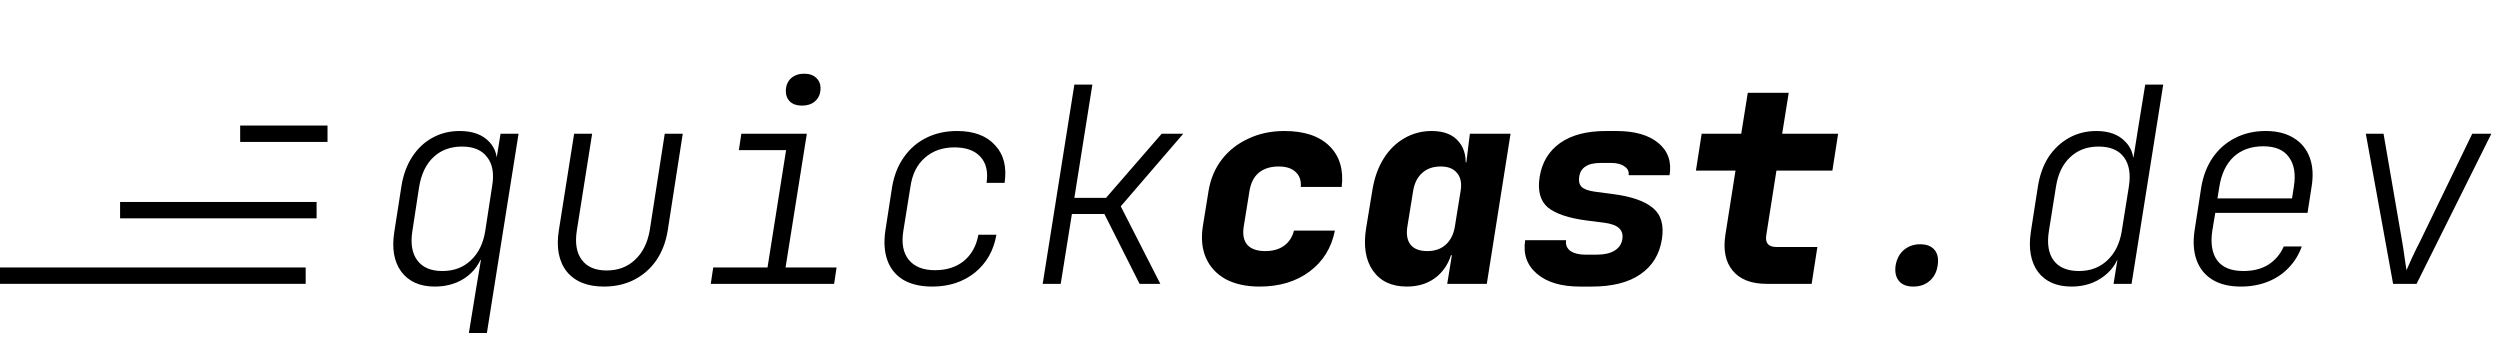
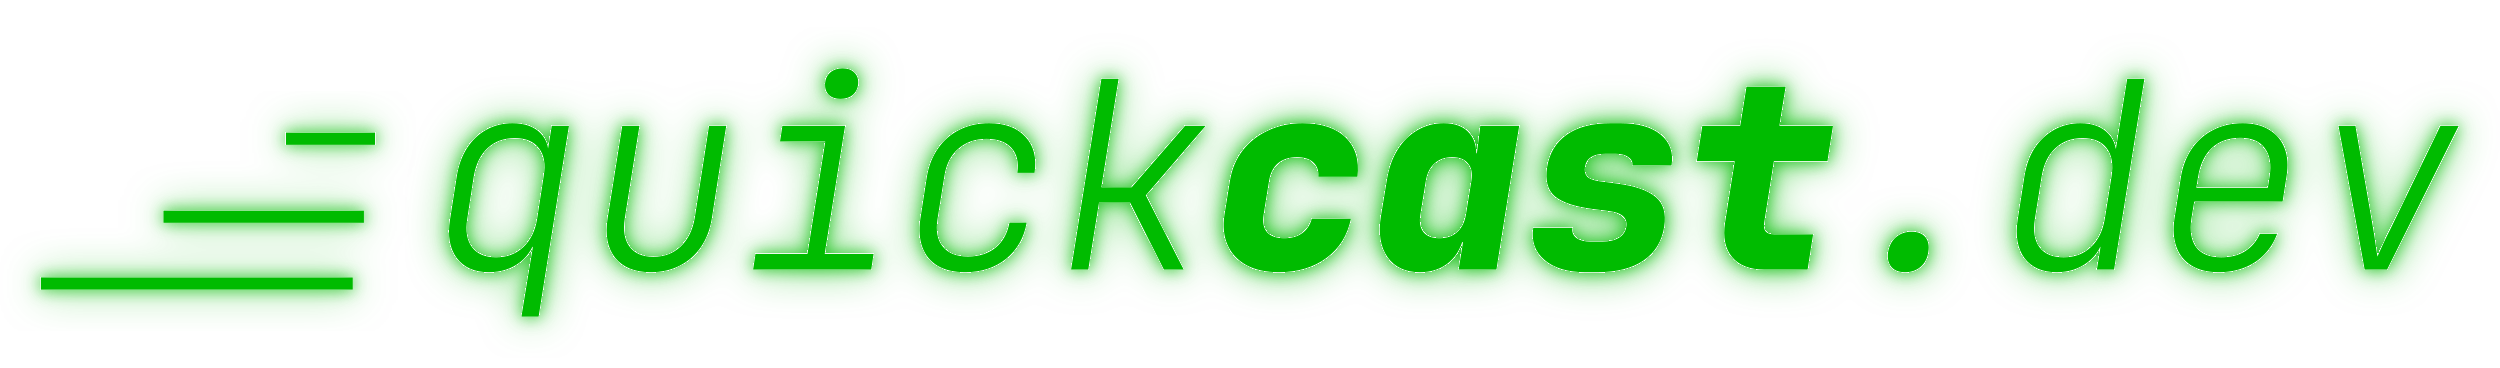
- <svg xmlns="http://www.w3.org/2000/svg" width="229" height="33" viewBox="0 0 229 33" fill="none">
-   <path d="M42.95 30.5L43.575 26.65L44.05 23.825H43.575L44.35 22.65C44.183 23.733 43.683 24.608 42.85 25.275C42.017 25.925 41.008 26.25 39.825 26.25C38.458 26.25 37.433 25.792 36.75 24.875C36.083 23.958 35.875 22.733 36.125 21.2L36.775 17.025C36.942 16.008 37.267 15.125 37.75 14.375C38.25 13.608 38.867 13.025 39.6 12.625C40.35 12.208 41.183 12 42.1 12C43.283 12 44.183 12.325 44.8 12.975C45.433 13.625 45.658 14.5 45.475 15.6L44.9 14.425H45.5L45.85 12.25H47.5L44.6 30.5H42.95ZM40.525 24.825C41.575 24.825 42.442 24.5 43.125 23.85C43.825 23.2 44.267 22.3 44.45 21.15L45.075 17.075C45.275 15.925 45.125 15.033 44.625 14.4C44.142 13.75 43.375 13.425 42.325 13.425C41.275 13.425 40.408 13.742 39.725 14.375C39.042 15.008 38.6 15.908 38.4 17.075L37.775 21.15C37.592 22.3 37.742 23.2 38.225 23.85C38.708 24.5 39.475 24.825 40.525 24.825ZM55.315 26.25C53.799 26.25 52.665 25.792 51.915 24.875C51.182 23.942 50.94 22.683 51.19 21.1L52.59 12.25H54.24L52.84 21.1C52.657 22.25 52.807 23.15 53.29 23.8C53.774 24.45 54.532 24.775 55.565 24.775C56.615 24.775 57.482 24.45 58.165 23.8C58.865 23.15 59.315 22.25 59.515 21.1L60.89 12.25H62.54L61.165 21.1C60.999 22.15 60.649 23.067 60.115 23.85C59.582 24.617 58.907 25.208 58.09 25.625C57.274 26.042 56.349 26.25 55.315 26.25ZM65.106 26L65.331 24.5H70.305L72.005 13.75H67.68L67.906 12.25H73.906L71.956 24.5H76.63L76.406 26H65.106ZM73.456 9.675C72.989 9.675 72.622 9.55 72.356 9.3C72.089 9.033 71.964 8.675 71.981 8.225C72.014 7.775 72.18 7.417 72.481 7.15C72.797 6.883 73.189 6.75 73.656 6.75C74.139 6.75 74.514 6.883 74.781 7.15C75.064 7.417 75.189 7.775 75.156 8.225C75.122 8.675 74.947 9.033 74.63 9.3C74.331 9.55 73.939 9.675 73.456 9.675ZM85.396 26.25C84.346 26.25 83.471 26.05 82.771 25.65C82.071 25.233 81.579 24.642 81.296 23.875C81.012 23.108 80.946 22.2 81.096 21.15L81.721 17.1C81.904 16.05 82.262 15.15 82.796 14.4C83.329 13.633 84.012 13.042 84.846 12.625C85.679 12.208 86.621 12 87.671 12C89.204 12 90.362 12.433 91.146 13.3C91.946 14.15 92.237 15.3 92.021 16.75H90.371C90.521 15.717 90.329 14.917 89.796 14.35C89.279 13.783 88.487 13.5 87.421 13.5C86.337 13.5 85.437 13.817 84.721 14.45C84.004 15.067 83.562 15.95 83.396 17.1L82.746 21.15C82.562 22.283 82.729 23.167 83.246 23.8C83.762 24.433 84.562 24.75 85.646 24.75C86.712 24.75 87.596 24.467 88.296 23.9C88.996 23.317 89.437 22.517 89.621 21.5H91.271C91.021 22.95 90.362 24.108 89.296 24.975C88.229 25.825 86.929 26.25 85.396 26.25ZM95.511 26L98.411 7.75H100.061L98.411 18.125H101.311L106.411 12.25H108.386L102.661 18.9L106.286 26H104.386L101.161 19.6H98.186L97.161 26H95.511ZM115.376 26.25C114.16 26.25 113.126 26.025 112.276 25.575C111.443 25.108 110.843 24.467 110.476 23.65C110.11 22.817 110.01 21.85 110.176 20.75L110.701 17.5C110.885 16.383 111.293 15.417 111.926 14.6C112.56 13.783 113.368 13.15 114.351 12.7C115.335 12.233 116.435 12 117.651 12C119.468 12 120.843 12.458 121.776 13.375C122.71 14.292 123.085 15.542 122.901 17.125H119.151C119.201 16.542 119.043 16.083 118.676 15.75C118.326 15.417 117.81 15.25 117.126 15.25C116.376 15.25 115.768 15.442 115.301 15.825C114.851 16.208 114.568 16.767 114.451 17.5L113.926 20.75C113.81 21.467 113.918 22.025 114.251 22.425C114.601 22.808 115.151 23 115.901 23C116.585 23 117.151 22.842 117.601 22.525C118.068 22.192 118.376 21.725 118.526 21.125H122.276C121.96 22.708 121.185 23.958 119.951 24.875C118.718 25.792 117.193 26.25 115.376 26.25ZM128.866 26.25C127.483 26.25 126.45 25.767 125.766 24.8C125.083 23.833 124.875 22.525 125.141 20.875L125.716 17.375C125.9 16.275 126.241 15.325 126.741 14.525C127.241 13.725 127.866 13.108 128.616 12.675C129.383 12.225 130.225 12 131.141 12C132.275 12 133.108 12.333 133.641 13C134.191 13.65 134.375 14.567 134.191 15.75L133.441 14.875H134.316L134.641 12.25H138.366L136.191 26H132.566L132.991 23.375H132.116L133.116 22.5C132.933 23.683 132.458 24.608 131.691 25.275C130.941 25.925 130 26.25 128.866 26.25ZM130.741 23C131.425 23 131.983 22.808 132.416 22.425C132.866 22.025 133.15 21.467 133.266 20.75L133.791 17.5C133.908 16.783 133.8 16.233 133.466 15.85C133.15 15.45 132.65 15.25 131.966 15.25C131.266 15.25 130.7 15.45 130.266 15.85C129.833 16.233 129.558 16.783 129.441 17.5L128.916 20.75C128.8 21.467 128.9 22.025 129.216 22.425C129.533 22.808 130.041 23 130.741 23ZM144.707 26.25C143.007 26.25 141.698 25.858 140.782 25.075C139.865 24.292 139.507 23.267 139.707 22H143.457C143.39 22.4 143.515 22.725 143.832 22.975C144.165 23.208 144.615 23.325 145.182 23.325H146.282C146.965 23.325 147.507 23.2 147.907 22.95C148.307 22.7 148.54 22.35 148.607 21.9C148.673 21.483 148.573 21.15 148.307 20.9C148.04 20.65 147.582 20.483 146.932 20.4L145.357 20.2C143.69 19.983 142.498 19.583 141.782 19C141.082 18.4 140.832 17.467 141.032 16.2C141.248 14.867 141.873 13.833 142.907 13.1C143.94 12.367 145.34 12 147.107 12H148.057C149.74 12 151.023 12.367 151.907 13.1C152.79 13.833 153.132 14.817 152.932 16.05H149.182C149.232 15.717 149.107 15.45 148.807 15.25C148.523 15.033 148.115 14.925 147.582 14.925H146.632C146.015 14.925 145.548 15.033 145.232 15.25C144.915 15.45 144.723 15.758 144.657 16.175C144.59 16.558 144.657 16.867 144.857 17.1C145.073 17.317 145.465 17.467 146.032 17.55L147.732 17.775C149.432 17.992 150.657 18.417 151.407 19.05C152.157 19.667 152.432 20.617 152.232 21.9C152.015 23.3 151.357 24.375 150.257 25.125C149.173 25.875 147.69 26.25 145.807 26.25H144.707ZM161.822 26C160.422 26 159.389 25.6 158.722 24.8C158.055 24 157.83 22.9 158.047 21.5L158.972 15.625H155.347L155.872 12.25H159.497L160.097 8.5H163.847L163.247 12.25H168.372L167.847 15.625H162.722L161.797 21.5C161.664 22.25 161.972 22.625 162.722 22.625H166.472L165.947 26H161.822ZM175.262 26.25C174.662 26.25 174.22 26.075 173.937 25.725C173.654 25.375 173.554 24.908 173.637 24.325C173.737 23.725 173.987 23.25 174.387 22.9C174.804 22.55 175.304 22.375 175.887 22.375C176.487 22.375 176.929 22.55 177.212 22.9C177.495 23.25 177.587 23.725 177.487 24.325C177.404 24.908 177.162 25.375 176.762 25.725C176.362 26.075 175.862 26.25 175.262 26.25ZM189.752 26.25C188.386 26.25 187.361 25.8 186.677 24.9C186.011 23.983 185.794 22.758 186.027 21.225L186.677 17.05C186.844 16.017 187.169 15.125 187.652 14.375C188.152 13.625 188.777 13.042 189.527 12.625C190.277 12.208 191.111 12 192.027 12C193.194 12 194.086 12.333 194.702 13C195.336 13.65 195.561 14.517 195.377 15.6L194.977 14.425H195.427L195.877 11.6L196.502 7.75H198.152L195.252 26H193.602L193.952 23.825H193.352L194.277 22.65C194.111 23.75 193.602 24.625 192.752 25.275C191.919 25.925 190.919 26.25 189.752 26.25ZM190.427 24.825C191.477 24.825 192.344 24.5 193.027 23.85C193.727 23.2 194.169 22.308 194.352 21.175L195.002 17.1C195.186 15.95 195.036 15.05 194.552 14.4C194.069 13.75 193.294 13.425 192.227 13.425C191.177 13.425 190.311 13.75 189.627 14.4C188.944 15.033 188.511 15.933 188.327 17.1L187.677 21.175C187.494 22.325 187.644 23.225 188.127 23.875C188.611 24.508 189.377 24.825 190.427 24.825ZM205.268 26.25C204.218 26.25 203.351 26.042 202.668 25.625C201.984 25.208 201.501 24.617 201.218 23.85C200.934 23.083 200.868 22.183 201.018 21.15L201.643 17.1C201.826 16.067 202.176 15.175 202.693 14.425C203.226 13.658 203.901 13.067 204.718 12.65C205.551 12.217 206.493 12 207.543 12C208.576 12 209.434 12.217 210.118 12.65C210.801 13.067 211.284 13.658 211.568 14.425C211.851 15.175 211.909 16.067 211.743 17.1L211.368 19.5H202.918L202.643 21.15C202.476 22.3 202.626 23.2 203.093 23.85C203.576 24.5 204.376 24.825 205.493 24.825C206.393 24.825 207.151 24.633 207.768 24.25C208.401 23.85 208.876 23.292 209.193 22.575H210.843C210.576 23.325 210.176 23.975 209.643 24.525C209.126 25.075 208.493 25.5 207.743 25.8C206.993 26.1 206.168 26.25 205.268 26.25ZM209.918 18.375L210.118 17.1C210.301 15.95 210.151 15.05 209.668 14.4C209.201 13.733 208.418 13.4 207.318 13.4C206.201 13.4 205.293 13.725 204.593 14.375C203.909 15.025 203.476 15.933 203.293 17.1L203.118 18.175H210.193L209.918 18.375ZM219.208 26L216.708 12.25H218.333L220.033 22.1C220.116 22.583 220.191 23.075 220.258 23.575C220.341 24.075 220.399 24.467 220.433 24.75C220.566 24.467 220.741 24.075 220.958 23.575C221.191 23.075 221.433 22.583 221.683 22.1L226.458 12.25H228.208L221.358 26H219.208Z" fill="black" />
-   <line y1="25.25" x2="28" y2="25.25" stroke="black" stroke-width="1.5" />
-   <line x1="11" y1="19.25" x2="29" y2="19.25" stroke="black" stroke-width="1.5" />
-   <line x1="22" y1="12.25" x2="30" y2="12.25" stroke="black" stroke-width="1.5" />
+ <svg xmlns="http://www.w3.org/2000/svg" width="306" height="45" viewBox="0 0 306 45" fill="none">
+   <g filter="url(#filter0_dd_2422_1260)">
+     <path d="M63.819 38.76L64.619 33.832L65.227 30.216H64.619L65.611 28.712C65.398 30.099 64.758 31.219 63.691 32.072C62.625 32.904 61.334 33.32 59.819 33.32C58.07 33.32 56.758 32.733 55.883 31.56C55.03 30.387 54.763 28.819 55.083 26.856L55.915 21.512C56.129 20.211 56.545 19.08 57.163 18.12C57.803 17.139 58.593 16.392 59.531 15.88C60.491 15.347 61.558 15.08 62.731 15.08C64.246 15.08 65.398 15.496 66.187 16.328C66.998 17.16 67.286 18.28 67.051 19.688L66.315 18.184H67.083L67.531 15.4H69.643L65.931 38.76H63.819ZM60.715 31.496C62.059 31.496 63.169 31.08 64.043 30.248C64.939 29.416 65.505 28.264 65.739 26.792L66.539 21.576C66.795 20.104 66.603 18.963 65.963 18.152C65.345 17.32 64.363 16.904 63.019 16.904C61.675 16.904 60.566 17.309 59.691 18.12C58.817 18.931 58.251 20.083 57.995 21.576L57.195 26.792C56.961 28.264 57.153 29.416 57.771 30.248C58.39 31.08 59.371 31.496 60.715 31.496ZM79.647 33.32C77.705 33.32 76.255 32.733 75.295 31.56C74.356 30.365 74.047 28.755 74.367 26.728L76.159 15.4H78.271L76.479 26.728C76.244 28.2 76.436 29.352 77.055 30.184C77.673 31.016 78.644 31.432 79.967 31.432C81.311 31.432 82.42 31.016 83.295 30.184C84.191 29.352 84.767 28.2 85.023 26.728L86.783 15.4H88.895L87.135 26.728C86.921 28.072 86.473 29.245 85.791 30.248C85.108 31.229 84.244 31.987 83.199 32.52C82.153 33.053 80.969 33.32 79.647 33.32ZM92.178 33L92.466 31.08H98.834L101.01 17.32H95.474L95.762 15.4H103.442L100.946 31.08H106.93L106.642 33H92.178ZM102.866 12.104C102.269 12.104 101.8 11.944 101.458 11.624C101.117 11.283 100.957 10.824 100.978 10.248C101.021 9.672 101.234 9.213 101.618 8.872C102.024 8.531 102.525 8.36 103.122 8.36C103.741 8.36 104.221 8.531 104.562 8.872C104.925 9.213 105.085 9.672 105.042 10.248C105 10.824 104.776 11.283 104.37 11.624C103.986 11.944 103.485 12.104 102.866 12.104ZM118.15 33.32C116.806 33.32 115.686 33.064 114.79 32.552C113.894 32.019 113.264 31.261 112.902 30.28C112.539 29.299 112.454 28.136 112.646 26.792L113.446 21.608C113.68 20.264 114.139 19.112 114.822 18.152C115.504 17.171 116.379 16.413 117.446 15.88C118.512 15.347 119.718 15.08 121.062 15.08C123.024 15.08 124.507 15.635 125.51 16.744C126.534 17.832 126.907 19.304 126.63 21.16H124.518C124.71 19.837 124.464 18.813 123.782 18.088C123.12 17.363 122.107 17 120.742 17C119.355 17 118.203 17.405 117.286 18.216C116.368 19.005 115.803 20.136 115.59 21.608L114.758 26.792C114.523 28.243 114.736 29.373 115.398 30.184C116.059 30.995 117.083 31.4 118.47 31.4C119.835 31.4 120.966 31.037 121.862 30.312C122.758 29.565 123.323 28.541 123.558 27.24H125.67C125.35 29.096 124.507 30.579 123.142 31.688C121.776 32.776 120.112 33.32 118.15 33.32ZM131.097 33L134.809 9.64H136.921L134.809 22.92H138.521L145.049 15.4H147.577L140.249 23.912L144.889 33H142.457L138.329 24.808H134.521L133.209 33H131.097ZM156.525 33.32C154.967 33.32 153.645 33.032 152.557 32.456C151.49 31.859 150.722 31.037 150.253 29.992C149.783 28.925 149.655 27.688 149.869 26.28L150.541 22.12C150.775 20.691 151.298 19.453 152.109 18.408C152.919 17.363 153.954 16.552 155.213 15.976C156.471 15.379 157.879 15.08 159.437 15.08C161.762 15.08 163.522 15.667 164.717 16.84C165.911 18.013 166.391 19.613 166.157 21.64H161.357C161.421 20.893 161.218 20.307 160.749 19.88C160.301 19.453 159.639 19.24 158.765 19.24C157.805 19.24 157.026 19.485 156.429 19.976C155.853 20.467 155.49 21.181 155.341 22.12L154.669 26.28C154.519 27.197 154.658 27.912 155.085 28.424C155.533 28.915 156.237 29.16 157.197 29.16C158.071 29.16 158.797 28.957 159.373 28.552C159.97 28.125 160.365 27.528 160.557 26.76H165.357C164.951 28.787 163.959 30.387 162.381 31.56C160.802 32.733 158.85 33.32 156.525 33.32ZM173.792 33.32C172.022 33.32 170.699 32.701 169.824 31.464C168.95 30.227 168.683 28.552 169.024 26.44L169.76 21.96C169.995 20.552 170.432 19.336 171.072 18.312C171.712 17.288 172.512 16.499 173.472 15.944C174.454 15.368 175.531 15.08 176.704 15.08C178.155 15.08 179.222 15.507 179.904 16.36C180.608 17.192 180.843 18.365 180.608 19.88L179.648 18.76H180.768L181.184 15.4H185.952L183.168 33H178.528L179.072 29.64H177.952L179.232 28.52C178.998 30.035 178.39 31.219 177.408 32.072C176.448 32.904 175.243 33.32 173.792 33.32ZM176.192 29.16C177.067 29.16 177.782 28.915 178.336 28.424C178.912 27.912 179.275 27.197 179.424 26.28L180.096 22.12C180.246 21.203 180.107 20.499 179.68 20.008C179.275 19.496 178.635 19.24 177.76 19.24C176.864 19.24 176.139 19.496 175.584 20.008C175.03 20.499 174.678 21.203 174.528 22.12L173.856 26.28C173.707 27.197 173.835 27.912 174.24 28.424C174.646 28.915 175.296 29.16 176.192 29.16ZM194.068 33.32C191.892 33.32 190.217 32.819 189.044 31.816C187.87 30.813 187.412 29.501 187.668 27.88H192.468C192.382 28.392 192.542 28.808 192.948 29.128C193.374 29.427 193.95 29.576 194.676 29.576H196.084C196.958 29.576 197.652 29.416 198.164 29.096C198.676 28.776 198.974 28.328 199.06 27.752C199.145 27.219 199.017 26.792 198.676 26.472C198.334 26.152 197.748 25.939 196.916 25.832L194.9 25.576C192.766 25.299 191.241 24.787 190.324 24.04C189.428 23.272 189.108 22.077 189.364 20.456C189.641 18.749 190.441 17.427 191.764 16.488C193.086 15.549 194.878 15.08 197.14 15.08H198.356C200.51 15.08 202.153 15.549 203.284 16.488C204.414 17.427 204.852 18.685 204.596 20.264H199.796C199.86 19.837 199.7 19.496 199.316 19.24C198.953 18.963 198.43 18.824 197.748 18.824H196.532C195.742 18.824 195.145 18.963 194.74 19.24C194.334 19.496 194.089 19.891 194.004 20.424C193.918 20.915 194.004 21.309 194.26 21.608C194.537 21.885 195.038 22.077 195.764 22.184L197.94 22.472C200.116 22.749 201.684 23.293 202.644 24.104C203.604 24.893 203.956 26.109 203.7 27.752C203.422 29.544 202.58 30.92 201.172 31.88C199.785 32.84 197.886 33.32 195.476 33.32H194.068ZM215.975 33C214.183 33 212.861 32.488 212.007 31.464C211.154 30.44 210.866 29.032 211.143 27.24L212.327 19.72H207.687L208.359 15.4H212.999L213.767 10.6H218.567L217.799 15.4H224.359L223.687 19.72H217.127L215.943 27.24C215.773 28.2 216.167 28.68 217.127 28.68H221.927L221.255 33H215.975ZM233.179 33.32C232.411 33.32 231.845 33.096 231.483 32.648C231.12 32.2 230.992 31.603 231.099 30.856C231.227 30.088 231.547 29.48 232.059 29.032C232.592 28.584 233.232 28.36 233.979 28.36C234.747 28.36 235.312 28.584 235.675 29.032C236.037 29.48 236.155 30.088 236.027 30.856C235.92 31.603 235.611 32.2 235.099 32.648C234.587 33.096 233.947 33.32 233.179 33.32ZM251.726 33.32C249.977 33.32 248.665 32.744 247.79 31.592C246.937 30.419 246.66 28.851 246.958 26.888L247.79 21.544C248.004 20.221 248.42 19.08 249.038 18.12C249.678 17.16 250.478 16.413 251.438 15.88C252.398 15.347 253.465 15.08 254.638 15.08C256.132 15.08 257.273 15.507 258.062 16.36C258.873 17.192 259.161 18.301 258.926 19.688L258.414 18.184H258.99L259.566 14.568L260.366 9.64H262.478L258.766 33H256.654L257.102 30.216H256.334L257.518 28.712C257.305 30.12 256.654 31.24 255.566 32.072C254.5 32.904 253.22 33.32 251.726 33.32ZM252.59 31.496C253.934 31.496 255.044 31.08 255.918 30.248C256.814 29.416 257.38 28.275 257.614 26.824L258.446 21.608C258.681 20.136 258.489 18.984 257.87 18.152C257.252 17.32 256.26 16.904 254.894 16.904C253.55 16.904 252.441 17.32 251.566 18.152C250.692 18.963 250.137 20.115 249.902 21.608L249.07 26.824C248.836 28.296 249.028 29.448 249.646 30.28C250.265 31.091 251.246 31.496 252.59 31.496ZM271.586 33.32C270.242 33.32 269.132 33.053 268.258 32.52C267.383 31.987 266.764 31.229 266.402 30.248C266.039 29.267 265.954 28.115 266.146 26.792L266.946 21.608C267.18 20.285 267.628 19.144 268.29 18.184C268.972 17.203 269.836 16.445 270.882 15.912C271.948 15.357 273.154 15.08 274.498 15.08C275.82 15.08 276.919 15.357 277.794 15.912C278.668 16.445 279.287 17.203 279.65 18.184C280.012 19.144 280.087 20.285 279.874 21.608L279.394 24.68H268.578L268.226 26.792C268.012 28.264 268.204 29.416 268.802 30.248C269.42 31.08 270.444 31.496 271.874 31.496C273.026 31.496 273.996 31.251 274.786 30.76C275.596 30.248 276.204 29.533 276.61 28.616H278.722C278.38 29.576 277.868 30.408 277.186 31.112C276.524 31.816 275.714 32.36 274.754 32.744C273.794 33.128 272.738 33.32 271.586 33.32ZM277.538 23.24L277.794 21.608C278.028 20.136 277.836 18.984 277.218 18.152C276.62 17.299 275.618 16.872 274.21 16.872C272.78 16.872 271.618 17.288 270.722 18.12C269.847 18.952 269.292 20.115 269.058 21.608L268.834 22.984H277.89L277.538 23.24ZM289.429 33L286.229 15.4H288.309L290.485 28.008C290.592 28.627 290.688 29.256 290.773 29.896C290.88 30.536 290.955 31.037 290.997 31.4C291.168 31.037 291.392 30.536 291.669 29.896C291.968 29.256 292.277 28.627 292.597 28.008L298.709 15.4H300.949L292.181 33H289.429Z" fill="#00BB00" />
+   </g>
+   <g filter="url(#filter1_dd_2422_1260)">
+     <line x1="5" y1="34.704" x2="43.182" y2="34.704" stroke="#00BB00" stroke-width="1.5" />
+     <line x1="20" y1="26.523" x2="44.545" y2="26.523" stroke="#00BB00" stroke-width="1.5" />
+     <line x1="35" y1="16.977" x2="45.909" y2="16.977" stroke="#00BB00" stroke-width="1.5" />
+   </g>
+   <defs>
+     <filter id="filter0_dd_2422_1260" x="49.603" y="3.36" width="256.346" height="40.399" filterUnits="userSpaceOnUse" color-interpolation-filters="sRGB">
+       <feFlood flood-opacity="0" result="BackgroundImageFix" />
+       <feColorMatrix in="SourceAlpha" type="matrix" values="0 0 0 0 0 0 0 0 0 0 0 0 0 0 0 0 0 0 127 0" result="hardAlpha" />
+       <feOffset />
+       <feGaussianBlur stdDeviation="2.5" />
+       <feComposite in2="hardAlpha" operator="out" />
+       <feColorMatrix type="matrix" values="0 0 0 0 0 0 0 0 0 0.733 0 0 0 0 0 0 0 0 0.6 0" />
+       <feBlend mode="normal" in2="BackgroundImageFix" result="effect1_dropShadow_2422_1260" />
+       <feColorMatrix in="SourceAlpha" type="matrix" values="0 0 0 0 0 0 0 0 0 0 0 0 0 0 0 0 0 0 127 0" result="hardAlpha" />
+       <feOffset />
+       <feGaussianBlur stdDeviation="1" />
+       <feComposite in2="hardAlpha" operator="out" />
+       <feColorMatrix type="matrix" values="0 0 0 0 0 0 0 0 0 0.733 0 0 0 0 0 0 0 0 0.8 0" />
+       <feBlend mode="normal" in2="effect1_dropShadow_2422_1260" result="effect2_dropShadow_2422_1260" />
+       <feBlend mode="normal" in="SourceGraphic" in2="effect2_dropShadow_2422_1260" result="shape" />
+     </filter>
+     <filter id="filter1_dd_2422_1260" x="0" y="11.227" width="50.908" height="29.227" filterUnits="userSpaceOnUse" color-interpolation-filters="sRGB">
+       <feFlood flood-opacity="0" result="BackgroundImageFix" />
+       <feColorMatrix in="SourceAlpha" type="matrix" values="0 0 0 0 0 0 0 0 0 0 0 0 0 0 0 0 0 0 127 0" result="hardAlpha" />
+       <feOffset />
+       <feGaussianBlur stdDeviation="2.5" />
+       <feComposite in2="hardAlpha" operator="out" />
+       <feColorMatrix type="matrix" values="0 0 0 0 0 0 0 0 0 0.733 0 0 0 0 0 0 0 0 0.6 0" />
+       <feBlend mode="normal" in2="BackgroundImageFix" result="effect1_dropShadow_2422_1260" />
+       <feColorMatrix in="SourceAlpha" type="matrix" values="0 0 0 0 0 0 0 0 0 0 0 0 0 0 0 0 0 0 127 0" result="hardAlpha" />
+       <feOffset />
+       <feGaussianBlur stdDeviation="1" />
+       <feComposite in2="hardAlpha" operator="out" />
+       <feColorMatrix type="matrix" values="0 0 0 0 0 0 0 0 0 0.733 0 0 0 0 0 0 0 0 0.8 0" />
+       <feBlend mode="normal" in2="effect1_dropShadow_2422_1260" result="effect2_dropShadow_2422_1260" />
+       <feBlend mode="normal" in="SourceGraphic" in2="effect2_dropShadow_2422_1260" result="shape" />
+     </filter>
+   </defs>
</svg>
